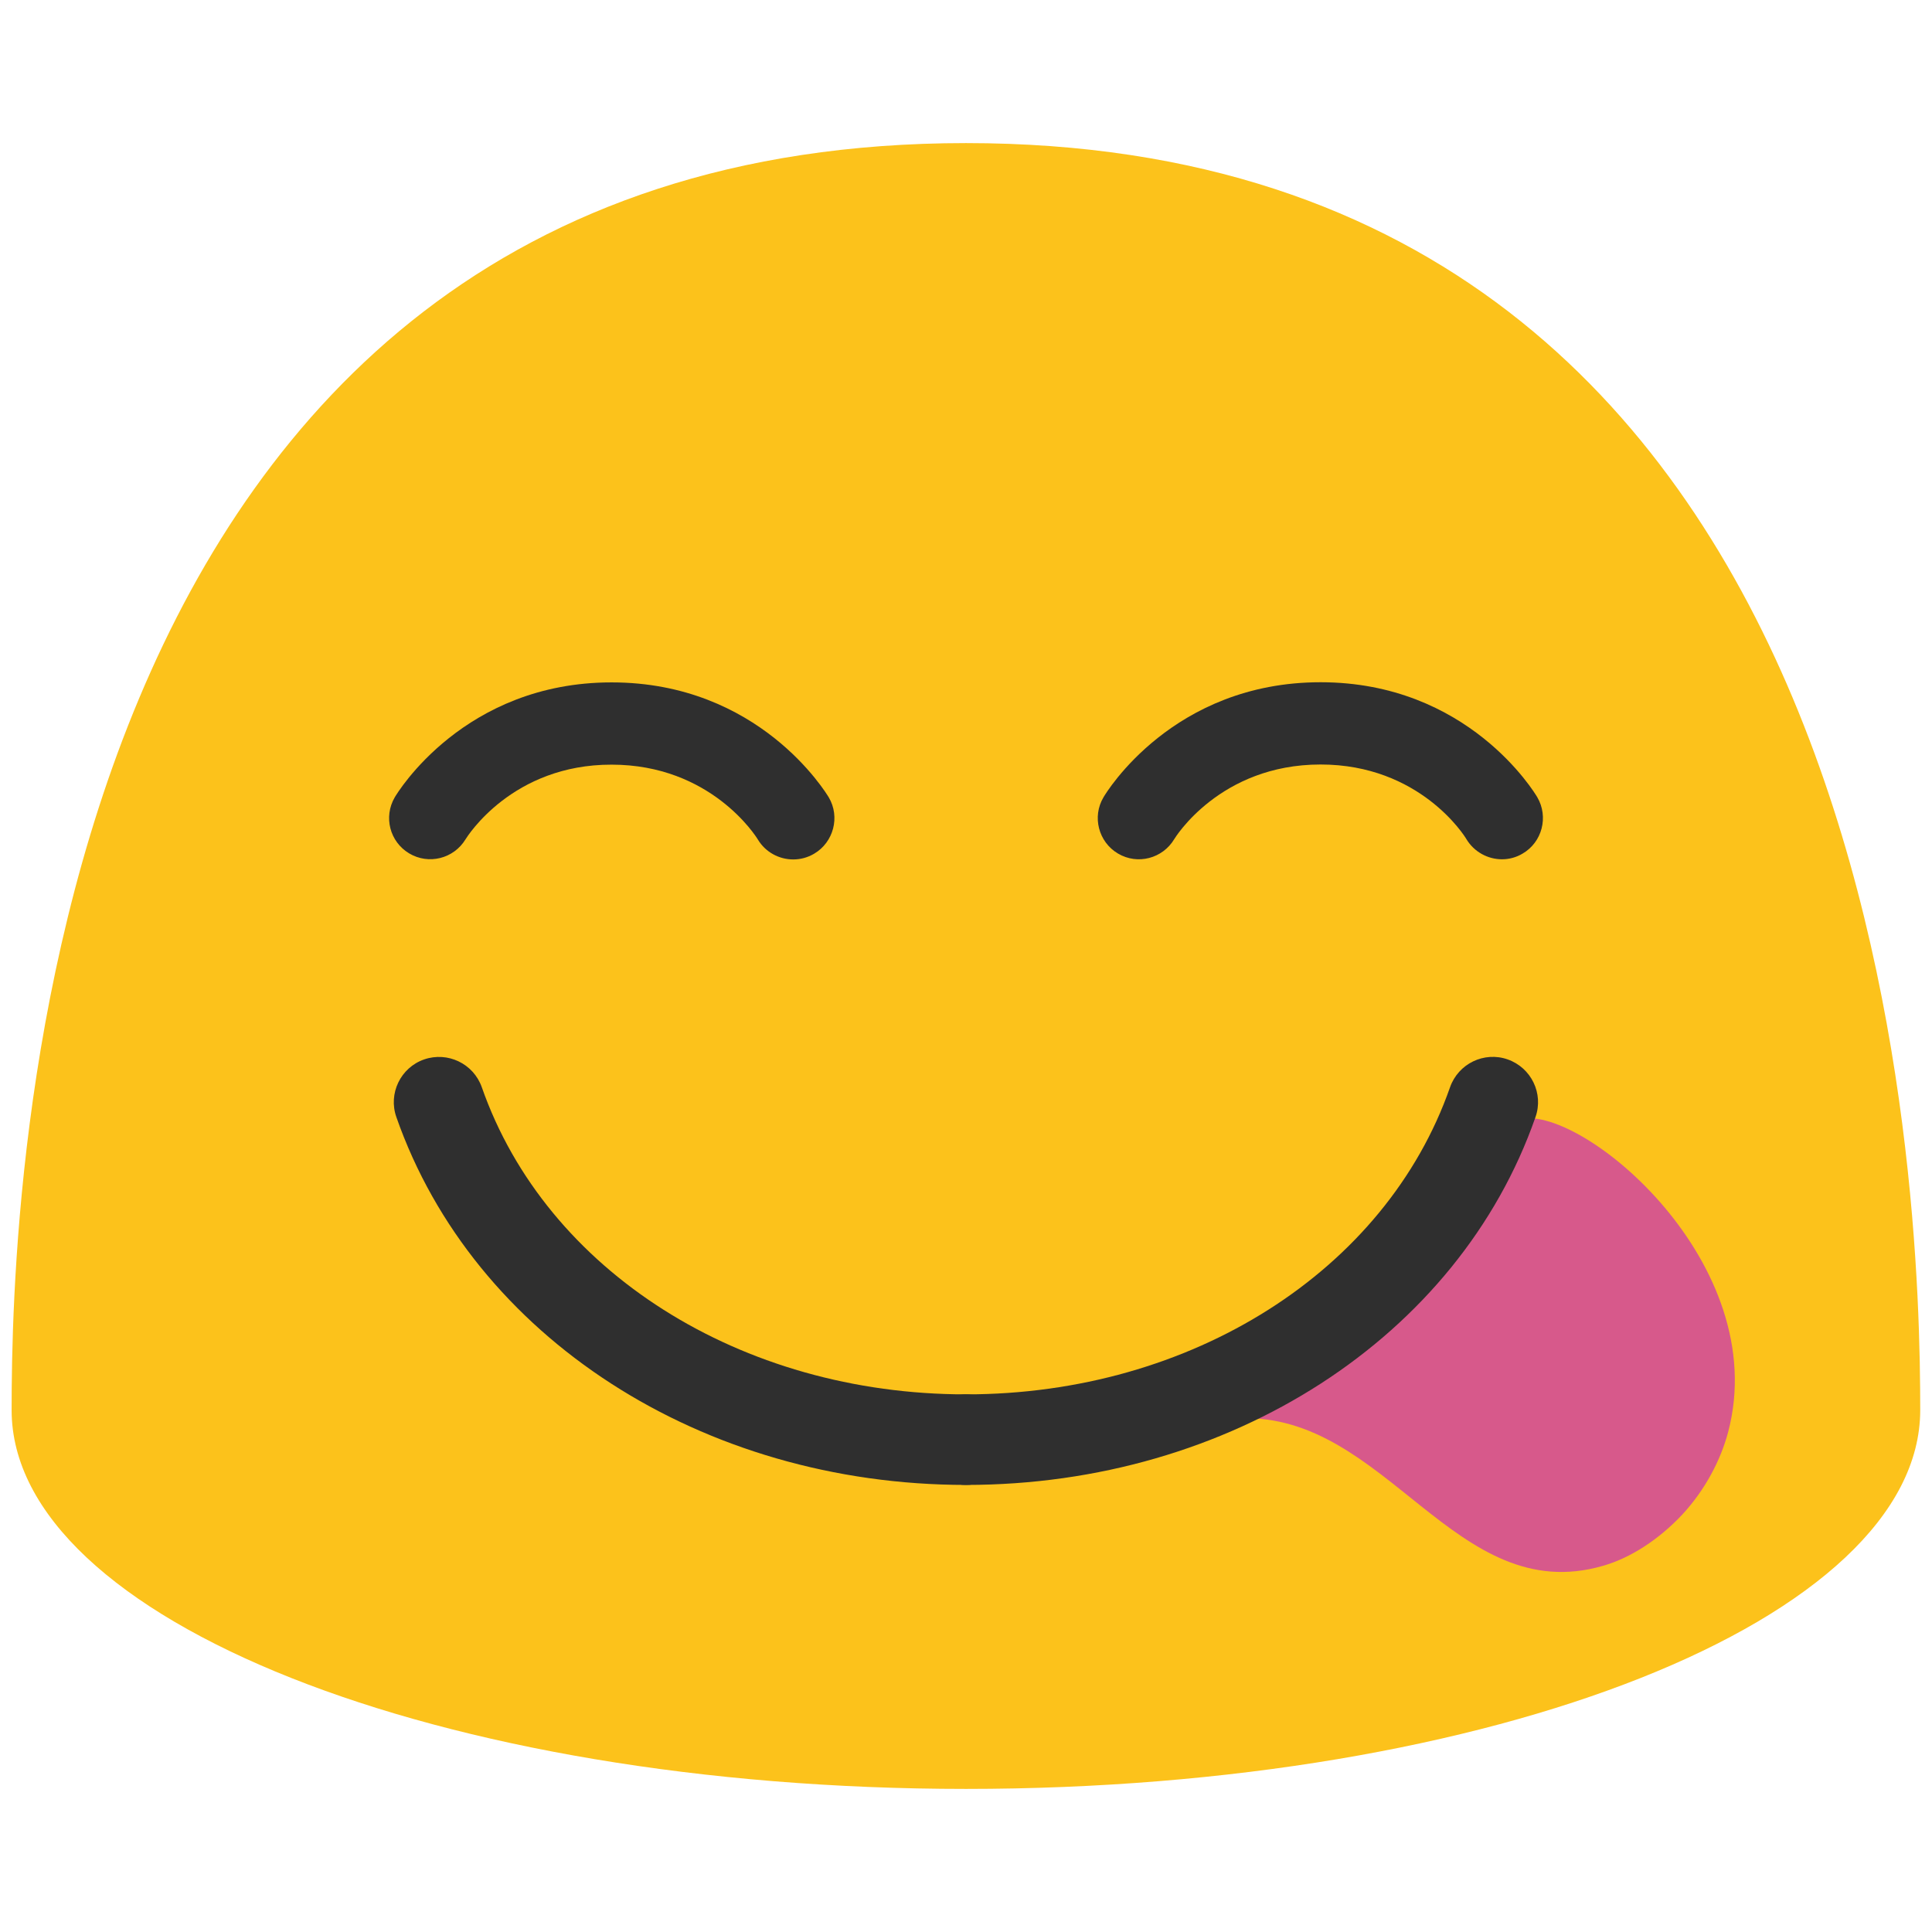
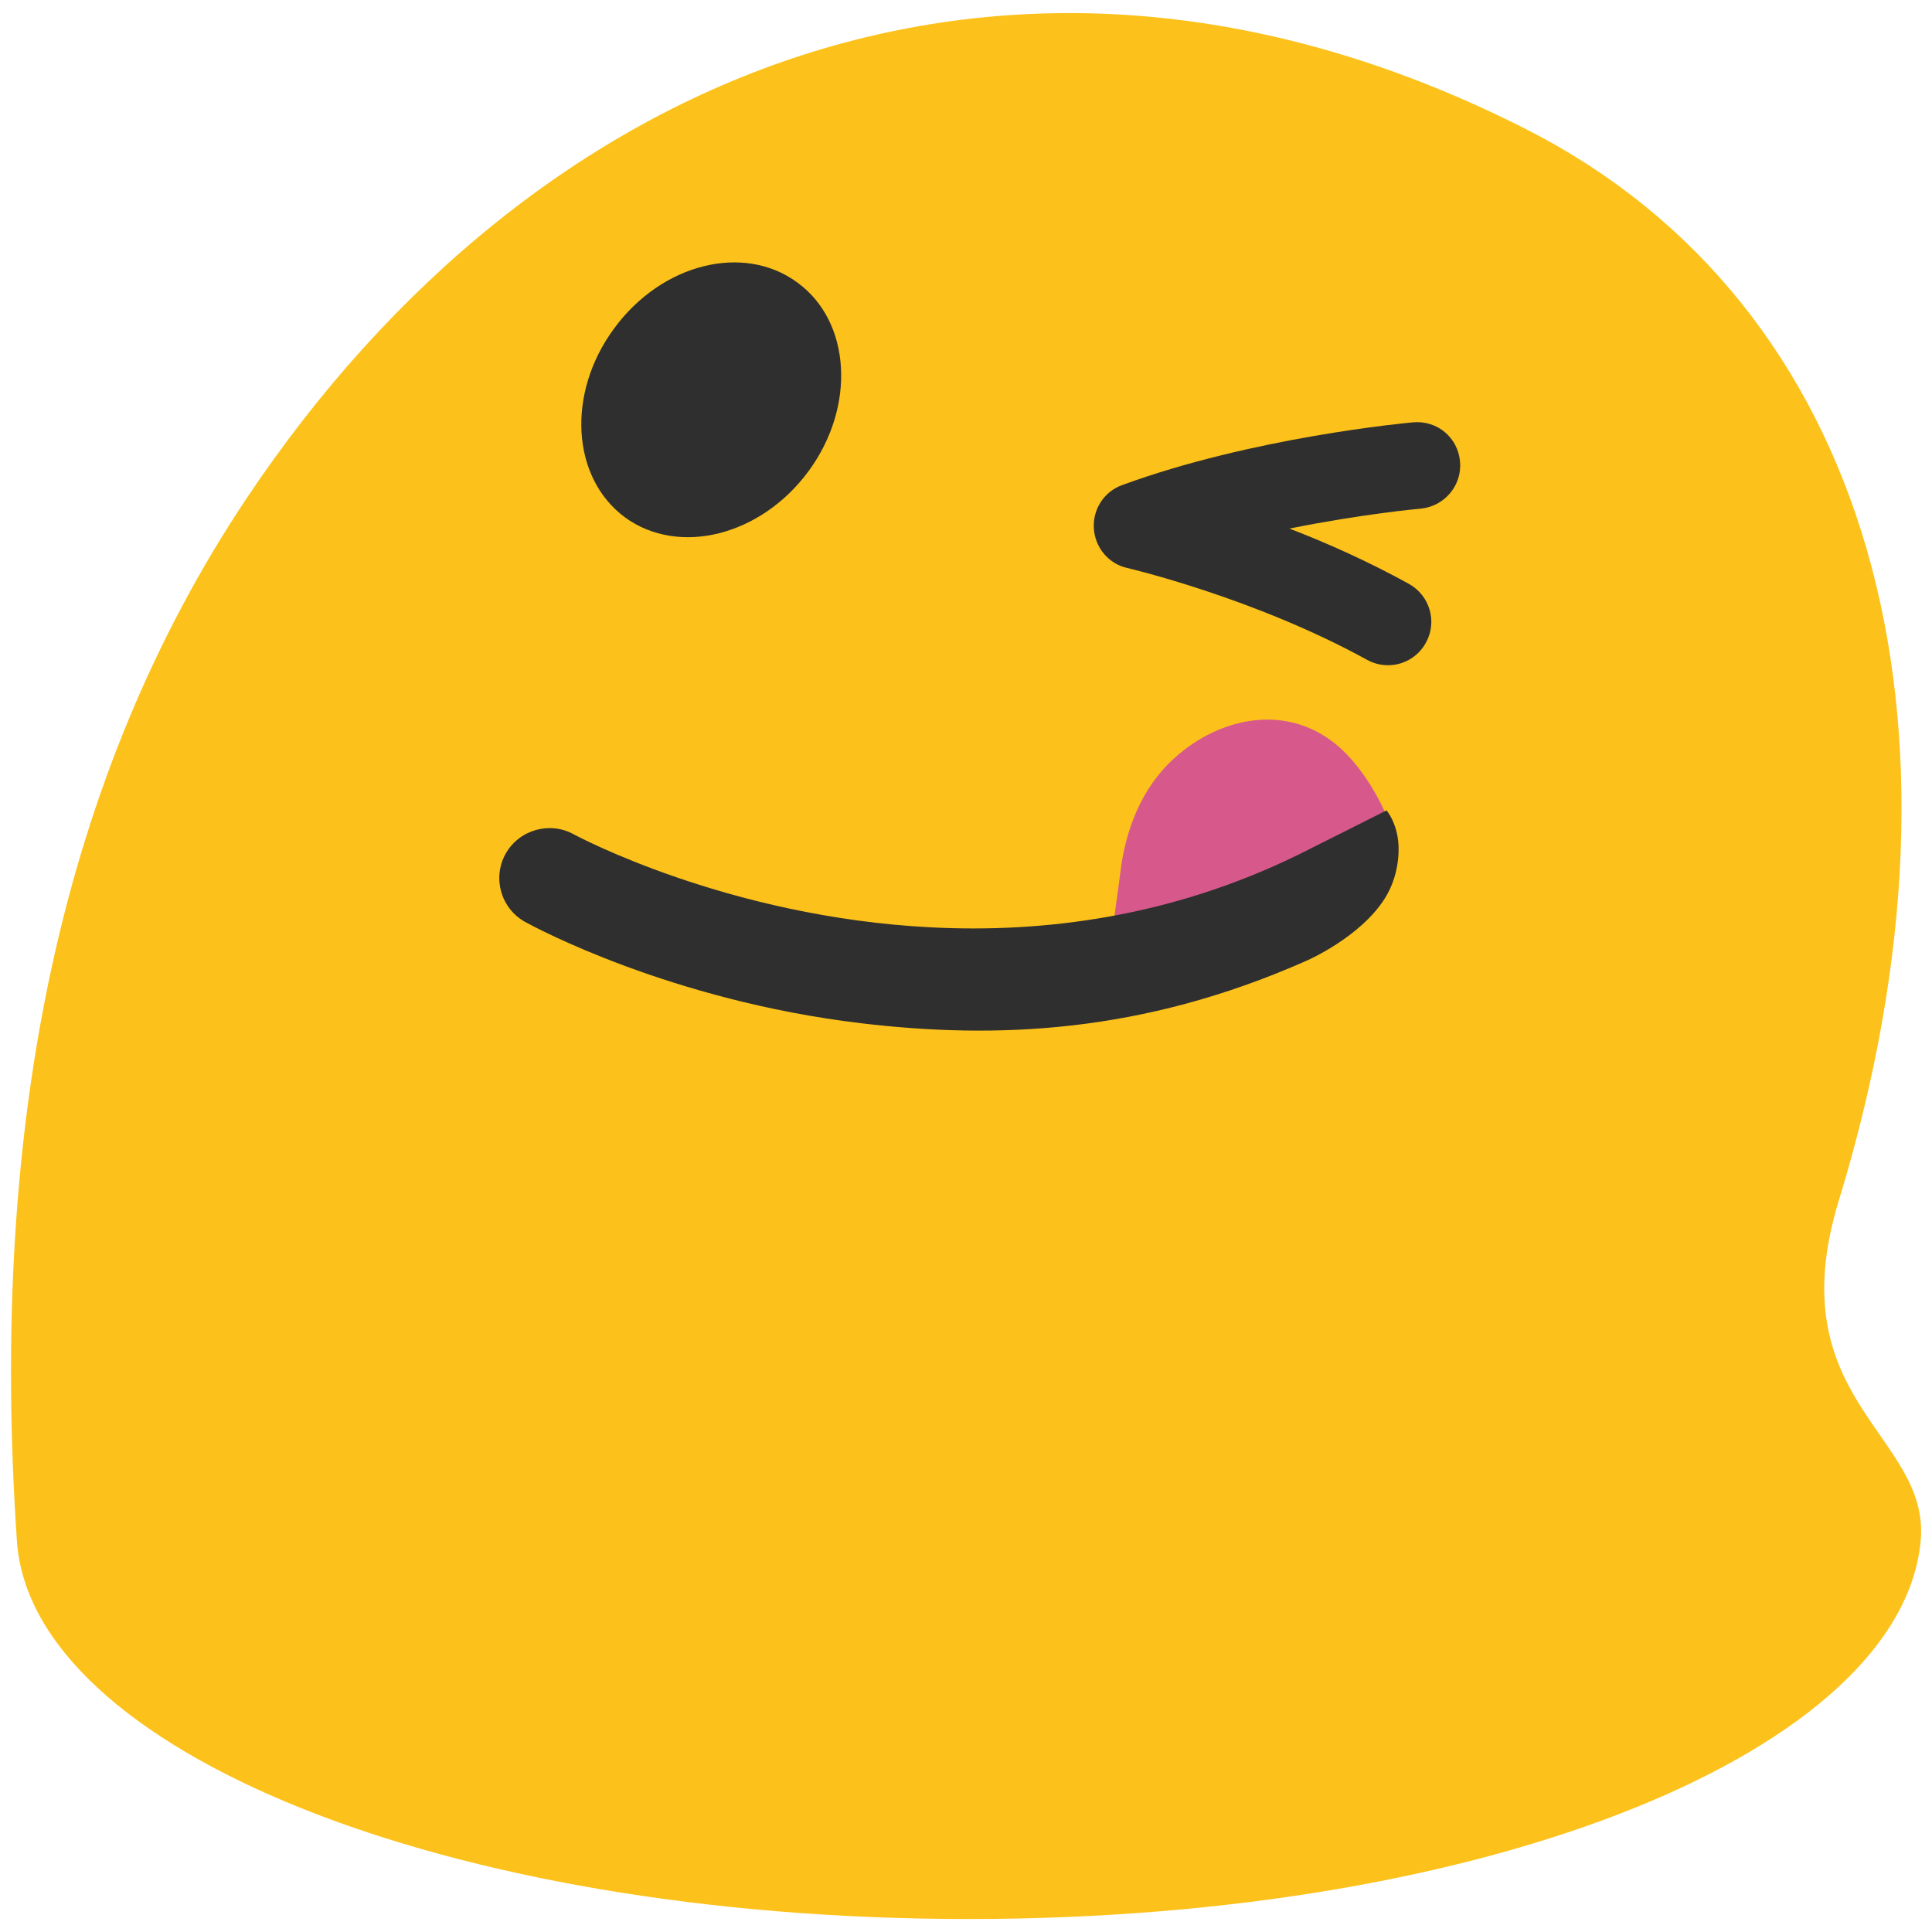
- <svg xmlns="http://www.w3.org/2000/svg" width="128" height="128" style="enable-background:new 0 0 128 128;">
-   <path d="M127.22,93.42c0,13.86-28.29,25.1-63.22,25.1c-34.92,0-63.23-11.24-63.23-25.1 c0-13.87,1.47-83.94,63.23-83.94C125.77,9.48,127.22,79.54,127.22,93.42" style="fill:#FCC21B;" />
-   <path d="M82.18,93.97c9.68-0.36,14.23,12.61,24.02,9.77c1.83-0.52,3.71-1.75,5.25-3.39l-0.06-0.06l0.06,0.06 c1.53-1.65,2.55-3.62,3.04-5.46c2.96-11.15-9.57-21.61-13.72-20.76L82.18,93.97z" style="fill:#D7598B;" />
+ <svg xmlns="http://www.w3.org/2000/svg" version="1.1" id="レイヤー_1" x="0px" y="0px" width="128px" height="128px" viewBox="0 0 128 128" enable-background="new 0 0 128 128" xml:space="preserve">
  <g>
-     <path d="M64,98.38c-1.66,0-3-1.34-3-3s1.34-3,3-3c14.93,0,27.82-8.18,32.07-20.35 c0.55-1.56,2.26-2.39,3.82-1.84c1.56,0.55,2.39,2.26,1.84,3.82C96.64,88.59,81.48,98.38,64,98.38z" style="fill:#2F2F2F;" />
-     <path d="M64,98.38c-17.48,0-32.64-9.79-37.74-24.37c-0.55-1.56,0.28-3.28,1.84-3.82 c1.56-0.54,3.27,0.28,3.82,1.84C36.18,84.21,49.07,92.38,64,92.38c1.66,0,3,1.34,3,3S65.66,98.38,64,98.38z" style="fill:#2F2F2F;" />
-   </g>
-   <g>
-     <path d="M30.84,55.61c-0.78,1.28-2.44,1.7-3.73,0.93c-1.29-0.77-1.71-2.42-0.96-3.71 c0.18-0.31,4.6-7.62,14.37-7.62c9.78,0,14.2,7.31,14.39,7.62c0.76,1.29,0.32,2.97-0.97,3.73c-0.44,0.26-0.91,0.38-1.39,0.38 c-0.92,0-1.83-0.47-2.34-1.32c-0.13-0.22-3.12-4.96-9.69-4.96C33.95,50.65,30.97,55.4,30.84,55.61z" style="fill:#2F2F2F;" />
-     <path d="M100.88,56.55c-0.43,0.26-0.91,0.38-1.37,0.38c-0.94,0-1.85-0.49-2.36-1.34 c-0.11-0.2-3.08-4.94-9.66-4.94c-6.69,0-9.66,4.89-9.69,4.94c-0.77,1.29-2.43,1.73-3.73,0.96c-1.29-0.76-1.73-2.44-0.96-3.73 c0.18-0.31,4.6-7.62,14.38-7.62c9.77,0,14.18,7.31,14.36,7.62C102.61,54.12,102.17,55.8,100.88,56.55z" style="fill:#2F2F2F;" />
+     <g>
+       <g>
+         <g>
+           <g>
+             <path fill="#FCC21B" d="M16.32,33.04C35.43,4.43,67.33-8.62,101.15,8.58c22.64,11.52,30.5,38.85,20.67,70.98       c-4.05,13.25,6.08,15.5,5.43,22.53c-1.29,13.77-28.23,25.05-63.06,25.05c-34.83,0-62.14-11.25-63.07-25.05       C-0.76,74.3,4.13,51.32,16.32,33.04" />
+           </g>
+         </g>
+       </g>
+       <path fill="#2F2F2F" d="M53.58,31.2c-3.16,4.31-8.61,5.67-12.17,3.08c-3.55-2.62-3.89-8.22-0.73-12.51    c3.16-4.32,8.6-5.67,12.15-3.05C56.38,21.3,56.72,26.92,53.58,31.2" />
+       <path fill="#2F2F2F" d="M91.83,44.07c-0.43-0.02-0.85-0.13-1.25-0.35c-7.48-4.12-15.81-6.07-15.9-6.09    c-1.23-0.27-2.13-1.35-2.21-2.62c-0.08-1.27,0.68-2.44,1.87-2.87c8.67-3.18,18.85-4.12,19.28-4.16c1.62-0.14,2.97,1.02,3.11,2.59    c0.15,1.58-1.02,2.97-2.6,3.13c-0.06,0-3.89,0.35-8.7,1.32c2.5,0.96,5.24,2.19,7.91,3.66c1.39,0.77,1.9,2.52,1.13,3.9    C93.93,43.57,92.89,44.12,91.83,44.07z" />
+     </g>
+     <path fill="#D7598B" d="M78.7,63.19c-0.81,0.12-1.6,0.27-2.34,0.41c-1.99,0.39-2.72,0.36-2.62-1.71c0.06-1.32,0.32-2.66,0.47-3.97   c0.33-2.88,1.39-5.69,3.56-7.66c3.08-2.82,7.66-3.73,11.03-0.7c1.66,1.49,3.41,4.46,3.69,6.71c0.17,1.31-0.07,1.9-1.23,2.43   c-0.89,0.4-1.78,0.4-2.76,0.97c-0.79,0.47-1.6,0.93-2.38,1.44C83.91,62.55,81.27,62.76,78.7,63.19" />
+     <path fill="#2F2F2F" d="M57.03,67.79c-12.62-1.51-21.58-6.35-22.24-6.71c-1.6-0.89-2.18-2.9-1.3-4.5c0.89-1.61,2.93-2.18,4.51-1.31   c0.17,0.09,10.2,5.49,23.7,6.17c7.42,0.38,15.89-0.68,24.33-4.82c0.83-0.41,5.83-2.93,5.83-2.93s0.84,0.96,0.8,2.68   c-0.01,0.69-0.15,1.95-0.93,3.18c-1.62,2.55-5.12,4.09-5.26,4.14C75.65,68.47,66,68.86,57.03,67.79z" />
  </g>
</svg>
